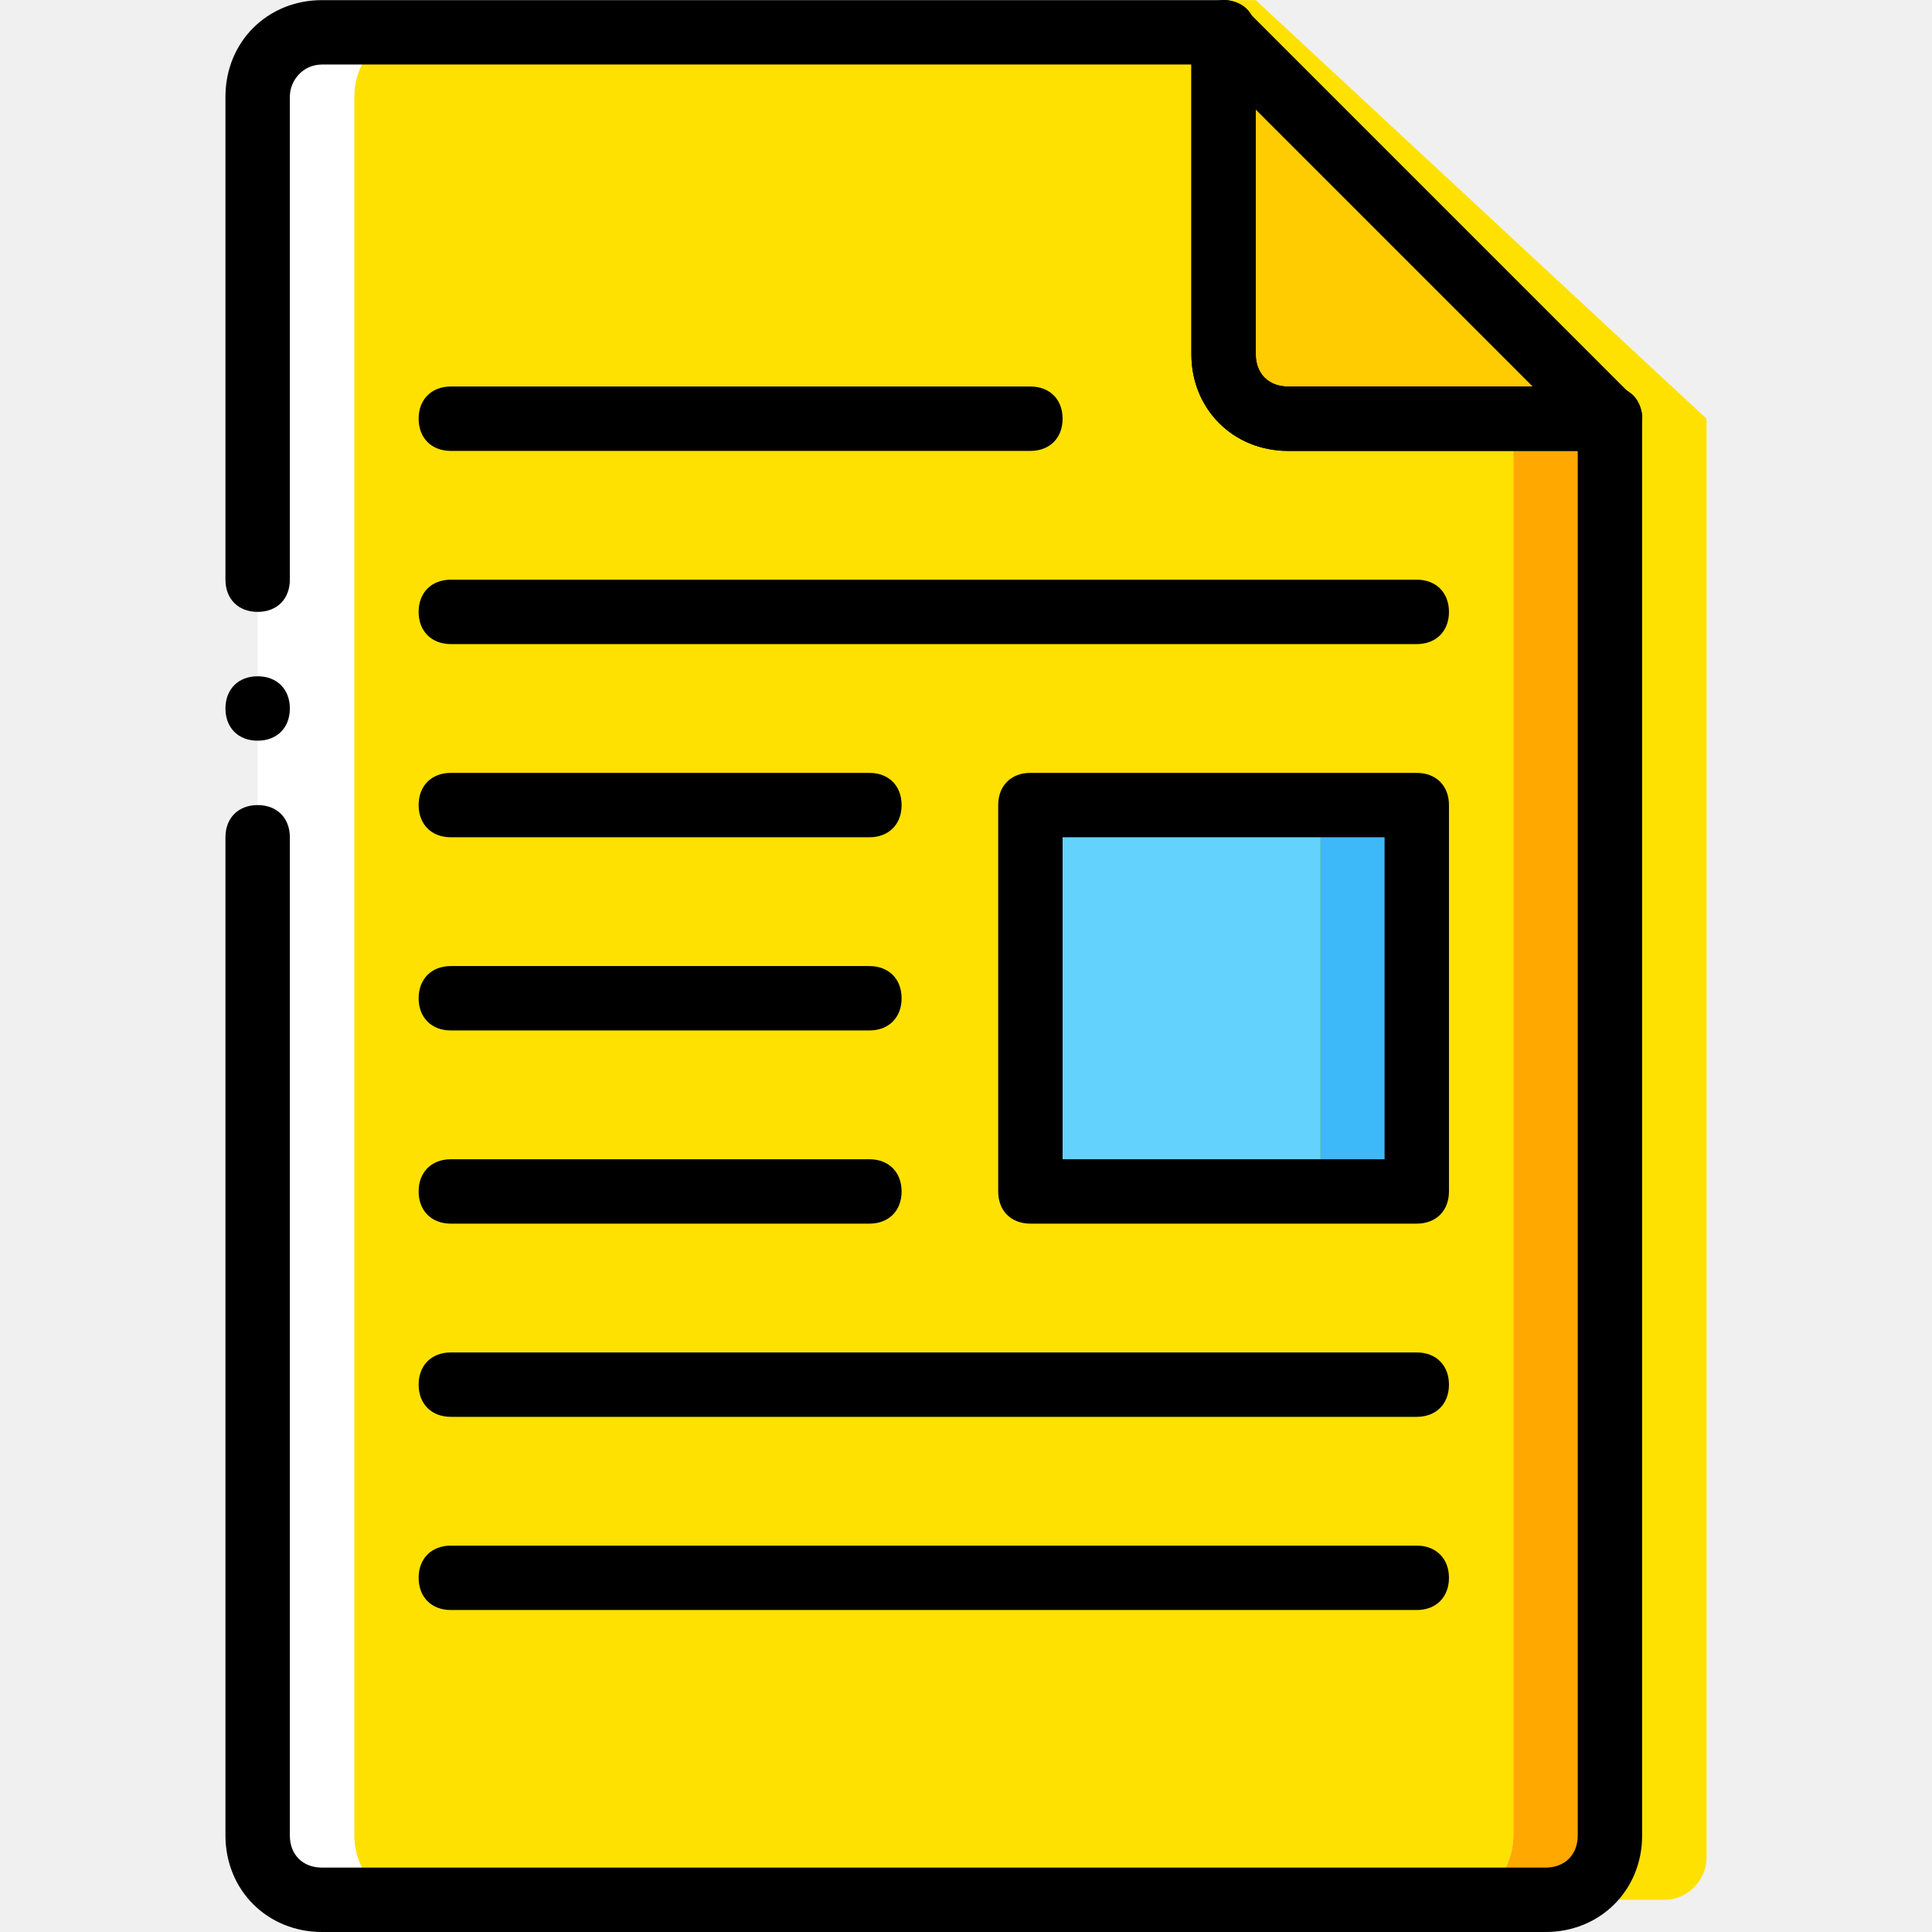
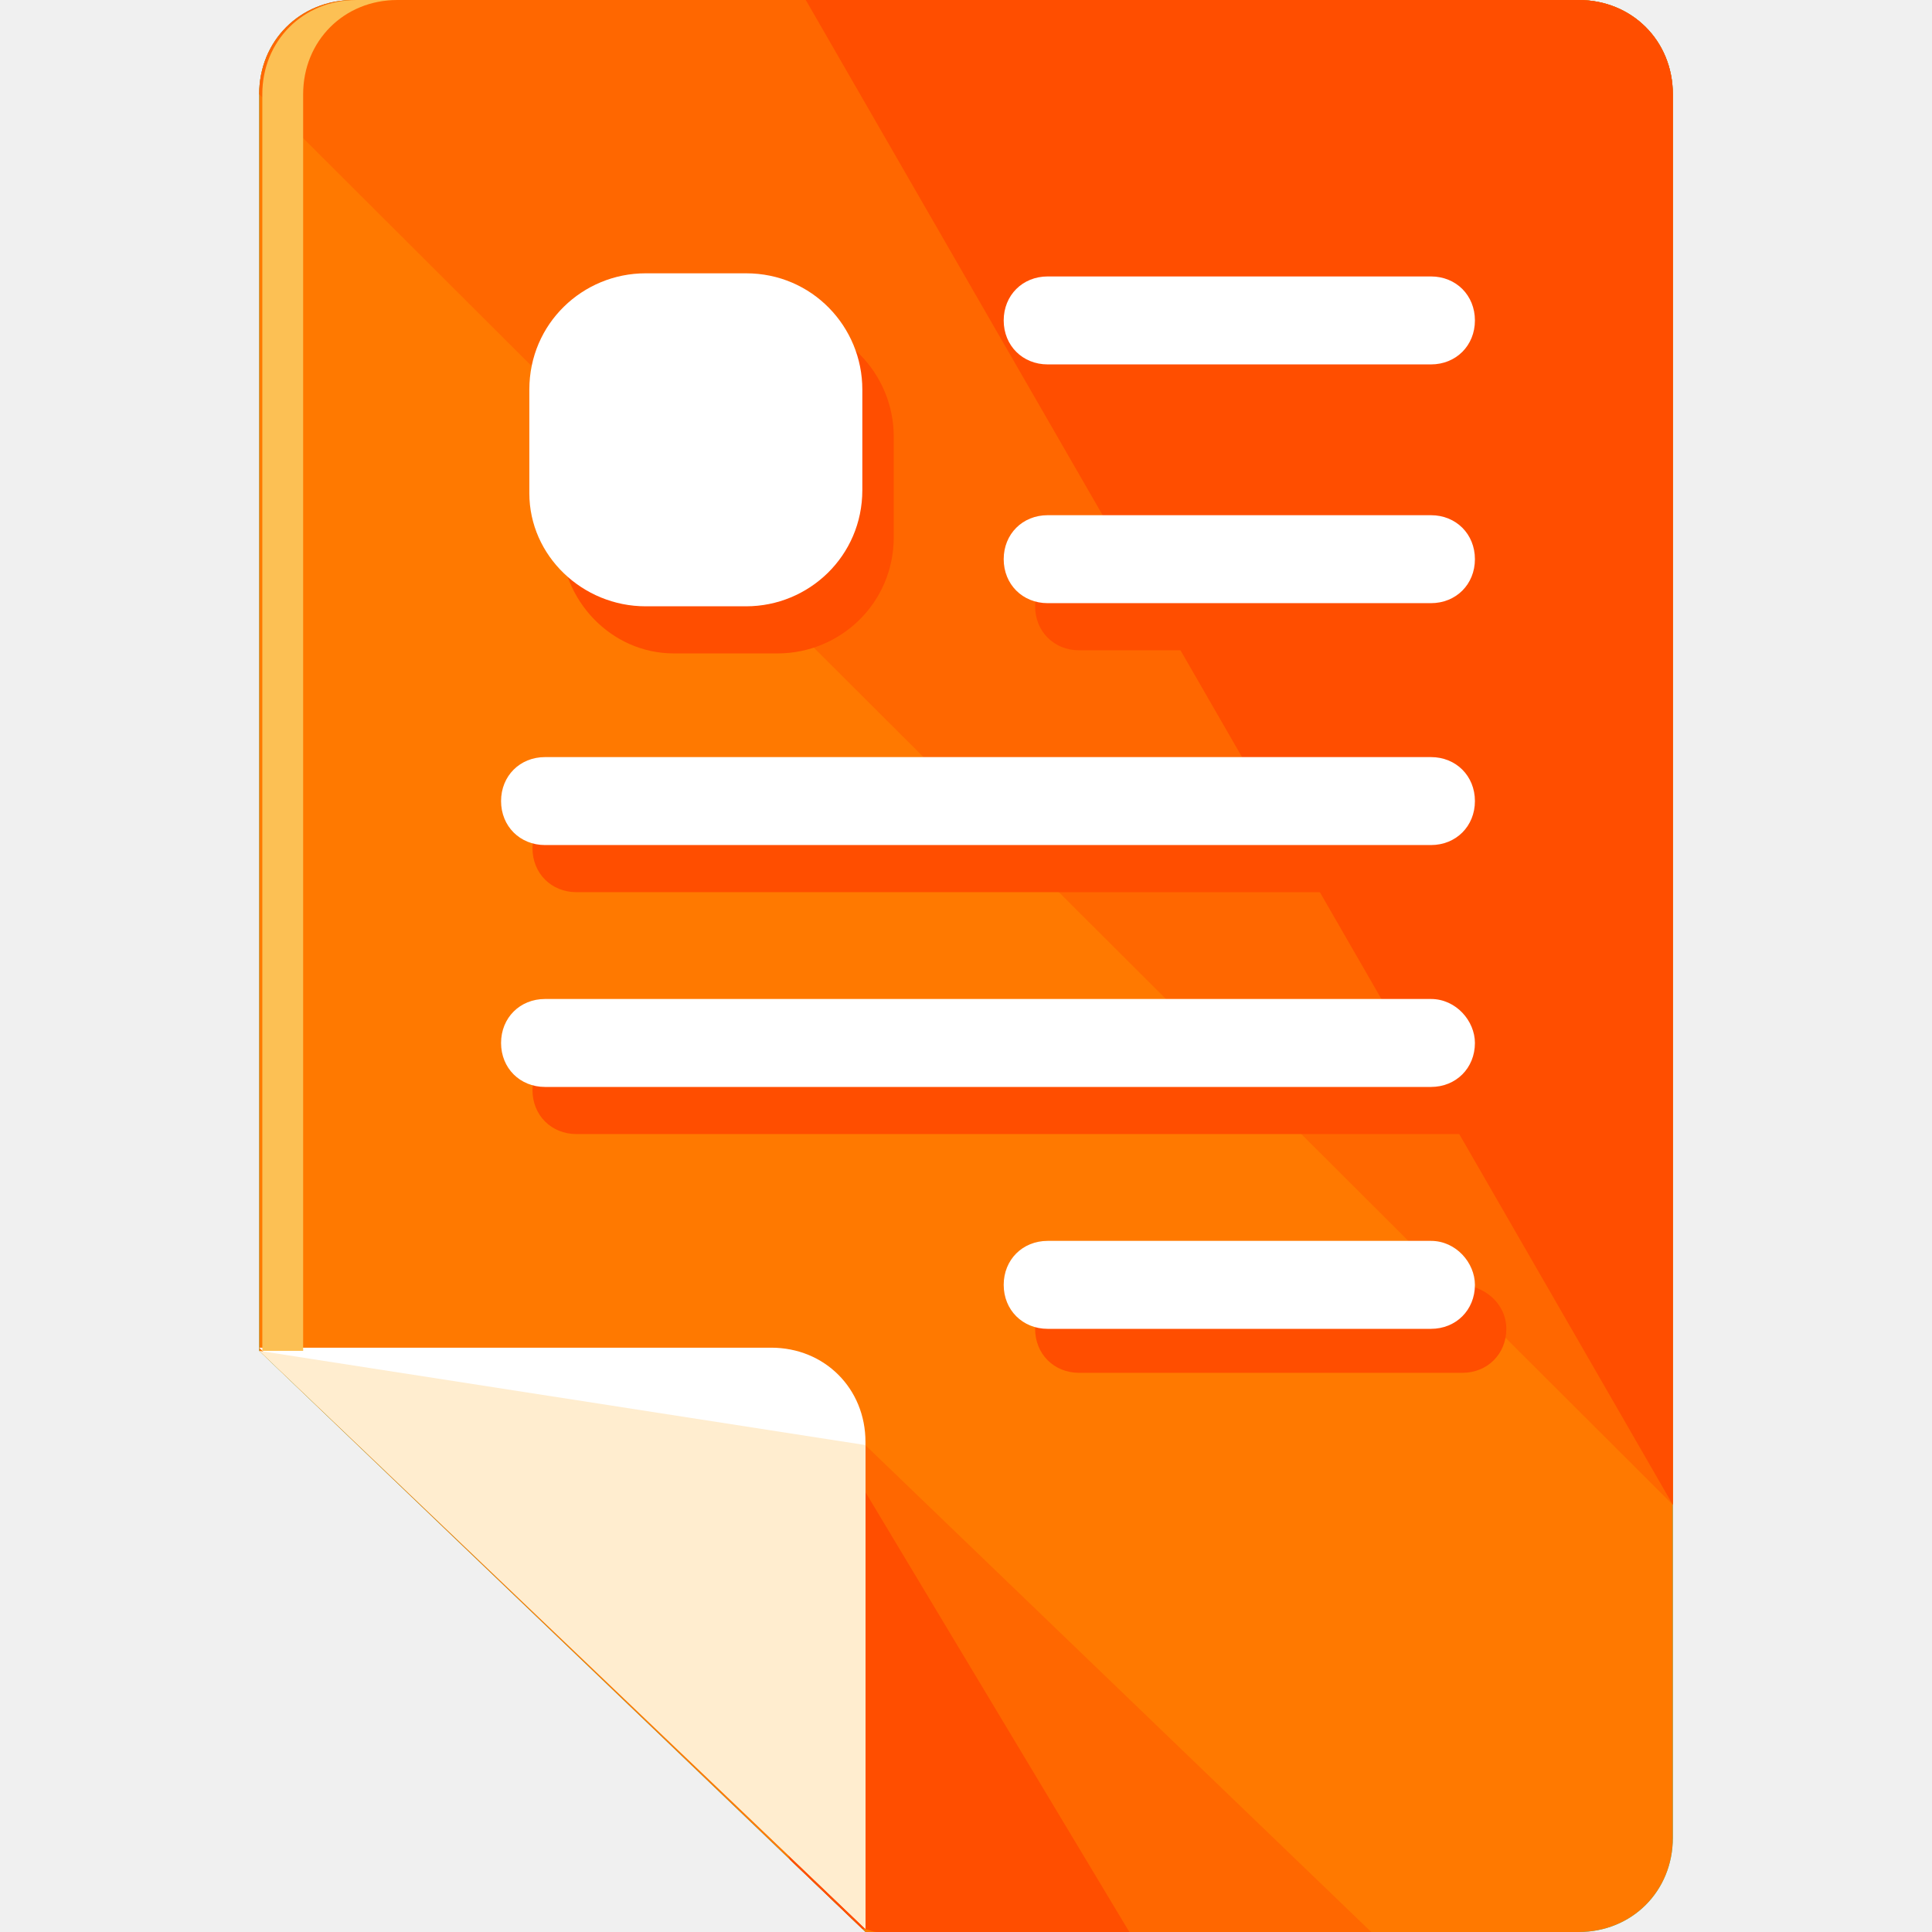
- <svg xmlns="http://www.w3.org/2000/svg" version="1.1" id="Layer_1" x="0px" y="0px" viewBox="0 0 503.641 503.641" style="enable-background:new 0 0 503.641 503.641;" xml:space="preserve">
-   <path style="fill:#FFE100;" d="M327.361,0.034h-8.393l8.393,92.328c0,9.233,7.554,16.787,16.787,16.787h75.541V478.46  c0,9.233-6.715,16.787-14.269,16.787h28.538c5.875,0,10.911-5.036,10.911-10.911V109.149L327.361,0.034z" />
-   <path style="fill:#FECC00;" d="M419.689,109.149h-83.934c-9.233,0-16.787-7.554-16.787-16.787V8.427L419.689,109.149z" />
-   <path style="fill:#FFE100;" d="M394.509,109.149h-61.272c-7.554,0-14.269-7.554-14.269-16.787V8.427H106.614  c-7.554,0-14.269,7.554-14.269,16.787V478.46c0,9.233,6.715,16.787,14.269,16.787H380.24c7.554,0,14.269-7.554,14.269-16.787  V109.149z" />
-   <path style="fill:#FFA800;" d="M394.509,109.149V478.46c0,9.233-6.715,16.787-14.269,16.787h22.662  c9.233,0,16.787-7.554,16.787-16.787V109.149H394.509z" />
-   <path style="fill:#FFFFFF;" d="M92.345,478.46V25.214c0-9.233,6.715-16.787,14.269-16.787H83.951  c-9.233,0-16.787,7.554-16.787,16.787V478.46c0,9.233,7.554,16.787,16.787,16.787h22.662  C99.06,495.247,92.345,487.693,92.345,478.46" />
-   <path d="M402.902,503.641H83.951c-14.269,0-25.18-10.911-25.18-25.18V218.264c0-5.036,3.357-8.393,8.393-8.393  s8.393,3.357,8.393,8.393V478.46c0,5.036,3.357,8.393,8.393,8.393h318.951c5.036,0,8.393-3.357,8.393-8.393V117.542h-75.541  c-14.269,0-25.18-10.911-25.18-25.18V16.821H83.951c-5.036,0-8.393,4.197-8.393,8.393v125.902c0,5.036-3.357,8.393-8.393,8.393  s-8.393-3.357-8.393-8.393V25.214c0-14.269,10.911-25.18,25.18-25.18h235.016c5.036,0,8.393,3.357,8.393,8.393v83.934  c0,5.036,3.357,8.393,8.393,8.393h83.934c5.036,0,8.393,3.357,8.393,8.393V478.46C428.083,492.729,417.171,503.641,402.902,503.641z  " />
-   <path d="M75.558,184.69c0-5.036-3.357-8.393-8.393-8.393s-8.393,3.357-8.393,8.393c0,5.036,3.357,8.393,8.393,8.393  S75.558,189.726,75.558,184.69" />
-   <polygon style="fill:#63D3FD;" points="268.607,310.591 344.148,310.591 344.148,209.87 268.607,209.87 " />
-   <polygon style="fill:#3DB9F9;" points="344.148,310.591 369.328,310.591 369.328,209.87 344.148,209.87 " />
-   <path d="M419.689,117.542h-83.934c-14.269,0-25.18-10.911-25.18-25.18V8.427c0-3.357,1.679-6.715,5.036-7.554  c3.357-1.679,6.715-0.839,9.233,1.679l100.721,100.721c2.518,2.518,3.357,5.875,1.679,9.233  C426.404,115.864,423.047,117.542,419.689,117.542z M327.361,28.572v63.79c0,5.036,3.357,8.393,8.393,8.393h63.79L327.361,28.572z" />
-   <path d="M268.607,117.542H117.525c-5.036,0-8.393-3.357-8.393-8.393c0-5.036,3.357-8.393,8.393-8.393h151.082  c5.036,0,8.393,3.357,8.393,8.393C277.001,114.185,273.643,117.542,268.607,117.542z" />
-   <path d="M369.328,167.903H117.525c-5.036,0-8.393-3.357-8.393-8.393c0-5.036,3.357-8.393,8.393-8.393h251.803  c5.036,0,8.393,3.357,8.393,8.393C377.722,164.545,374.365,167.903,369.328,167.903z" />
-   <path d="M226.64,218.264H117.525c-5.036,0-8.393-3.357-8.393-8.393c0-5.036,3.357-8.393,8.393-8.393H226.64  c5.036,0,8.393,3.357,8.393,8.393C235.033,214.906,231.676,218.264,226.64,218.264z" />
-   <path d="M226.64,268.624H117.525c-5.036,0-8.393-3.357-8.393-8.393s3.357-8.393,8.393-8.393H226.64c5.036,0,8.393,3.357,8.393,8.393  S231.676,268.624,226.64,268.624z" />
-   <path d="M226.64,318.985H117.525c-5.036,0-8.393-3.357-8.393-8.393s3.357-8.393,8.393-8.393H226.64c5.036,0,8.393,3.357,8.393,8.393  S231.676,318.985,226.64,318.985z" />
-   <path d="M369.328,369.345H117.525c-5.036,0-8.393-3.357-8.393-8.393c0-5.036,3.357-8.393,8.393-8.393h251.803  c5.036,0,8.393,3.357,8.393,8.393C377.722,365.988,374.365,369.345,369.328,369.345z" />
-   <path d="M369.328,419.706H117.525c-5.036,0-8.393-3.357-8.393-8.393c0-5.036,3.357-8.393,8.393-8.393h251.803  c5.036,0,8.393,3.357,8.393,8.393C377.722,416.349,374.365,419.706,369.328,419.706z" />
-   <path d="M369.328,318.985H268.607c-5.036,0-8.393-3.357-8.393-8.393V209.87c0-5.036,3.357-8.393,8.393-8.393h100.721  c5.036,0,8.393,3.357,8.393,8.393v100.721C377.722,315.627,374.365,318.985,369.328,318.985z M277.001,302.198h83.934v-83.934  h-83.934V302.198z" />
+ <svg xmlns="http://www.w3.org/2000/svg" version="1.1" id="Layer_1" x="0px" y="0px" viewBox="0 0 492 492" style="enable-background:new 0 0 492 492;" xml:space="preserve">
+   <path style="fill:#0EE0B8;" d="M402,0H90C76.4,0,66,10.4,66,24v320l154.4,148H402c13.6,0,24-10.4,24-24V24C426,10.4,415.6,0,402,0z" />
+   <path style="fill:#FF7900;" d="M402,0H90C76.4,0,66,10.4,66,24v320l154.4,148H402c13.6,0,24-10.4,24-24V24C426,10.4,415.6,0,402,0z" />
+   <path style="fill:#FF6700;" d="M426,383.2V24c0-13.6-10.4-24-24-24H90C76.4,0,66,10.4,66,24" />
+   <path style="fill:#FF4E00;" d="M426,383.2V24c0-13.6-10.4-24-24-24H205.2" />
+   <path style="fill:#FF6700;" d="M200.4,348.8v120c0,1.6,0,3.2,0.8,4.8l18.4,17.6c1.6,0,2.4,0.8,4,0.8h125.6L200.4,348.8L200.4,348.8z  " />
+   <path style="fill:#FF4E00;" d="M200.4,348.8v120c0,1.6,0,3.2,0.8,4.8l18.4,17.6c1.6,0,2.4,0.8,4,0.8h64l-72-120L200.4,348.8z" />
+   <path style="fill:#FFFFFF;" d="M220.4,491.2L220.4,491.2v-124c0-13.6-10.4-24-24-24H66L220.4,491.2z" />
+   <polyline style="fill:#FFEDCF;" points="66,344 220.4,491.2 220.4,491.2 220.4,368 " />
+   <path style="fill:#FCC054;" d="M77.2,344L77.2,344V24c0-13.6,10.4-24,24-24H90.8c-13.6,0-24,10.4-24,24v320l0,0H77.2z" />
+   <g>
+     <path style="fill:#FF4E00;" d="M171.6,166.4H198c16,0,29.6-12.8,29.6-29.6v-25.6c0-16-12.8-29.6-29.6-29.6h-25.6   c-16,0-29.6,12.8-29.6,29.6v25.6C142.8,152.8,155.6,166.4,171.6,166.4z" />
+     <path style="fill:#FF4E00;" d="M274.8,104.8h97.6c6.4,0,11.2-4.8,11.2-11.2c0-6.4-4.8-11.2-11.2-11.2h-97.6   c-6.4,0-11.2,4.8-11.2,11.2C262.8,99.2,268.4,104.8,274.8,104.8z" />
+     <path style="fill:#FF4E00;" d="M371.6,143.2h-96.8c-6.4,0-11.2,4.8-11.2,11.2s4.8,11.2,11.2,11.2h97.6c6.4,0,11.2-4.8,11.2-11.2   C383.6,148,378,143.2,371.6,143.2z" />
+     <path style="fill:#FF4E00;" d="M371.6,204.8H146.8c-6.4,0-11.2,4.8-11.2,11.2s4.8,11.2,11.2,11.2h225.6c6.4,0,11.2-4.8,11.2-11.2   C383.6,209.6,378,204.8,371.6,204.8z" />
+     <path style="fill:#FF4E00;" d="M371.6,266.4H146.8c-6.4,0-11.2,4.8-11.2,11.2s4.8,11.2,11.2,11.2h225.6c6.4,0,11.2-4.8,11.2-11.2   S378,266.4,371.6,266.4z" />
+     <path style="fill:#FF4E00;" d="M371.6,327.2h-96.8c-6.4,0-11.2,4.8-11.2,11.2s4.8,11.2,11.2,11.2h97.6c6.4,0,11.2-4.8,11.2-11.2   S378,327.2,371.6,327.2z" />
+   </g>
+   <g>
+     <path style="fill:#FFFFFF;" d="M164.4,154.4H190c16,0,29.6-12.8,29.6-29.6V99.2c0-16-12.8-29.6-29.6-29.6h-25.6   c-16,0-29.6,12.8-29.6,29.6v26.4C134.8,141.6,148.4,154.4,164.4,154.4z" />
+     <path style="fill:#FFFFFF;" d="M266.8,92.8h97.6c6.4,0,11.2-4.8,11.2-11.2c0-6.4-4.8-11.2-11.2-11.2h-97.6   c-6.4,0-11.2,4.8-11.2,11.2C255.6,88,260.4,92.8,266.8,92.8z" />
+     <path style="fill:#FFFFFF;" d="M364.4,131.2h-97.6c-6.4,0-11.2,4.8-11.2,11.2s4.8,11.2,11.2,11.2h97.6c6.4,0,11.2-4.8,11.2-11.2   S370.8,131.2,364.4,131.2z" />
+     <path style="fill:#FFFFFF;" d="M364.4,192.8H138.8c-6.4,0-11.2,4.8-11.2,11.2s4.8,11.2,11.2,11.2h225.6c6.4,0,11.2-4.8,11.2-11.2   S370.8,192.8,364.4,192.8z" />
+     <path style="fill:#FFFFFF;" d="M364.4,254.4H138.8c-6.4,0-11.2,4.8-11.2,11.2c0,6.4,4.8,11.2,11.2,11.2h225.6   c6.4,0,11.2-4.8,11.2-11.2C375.6,260,370.8,254.4,364.4,254.4z" />
+     <path style="fill:#FFFFFF;" d="M364.4,316h-97.6c-6.4,0-11.2,4.8-11.2,11.2c0,6.4,4.8,11.2,11.2,11.2h97.6   c6.4,0,11.2-4.8,11.2-11.2C375.6,321.6,370.8,316,364.4,316z" />
+   </g>
  <g>
</g>
  <g>
</g>
  <g>
</g>
  <g>
</g>
  <g>
</g>
  <g>
</g>
  <g>
</g>
  <g>
</g>
  <g>
</g>
  <g>
</g>
  <g>
</g>
  <g>
</g>
  <g>
</g>
  <g>
</g>
  <g>
</g>
</svg>
